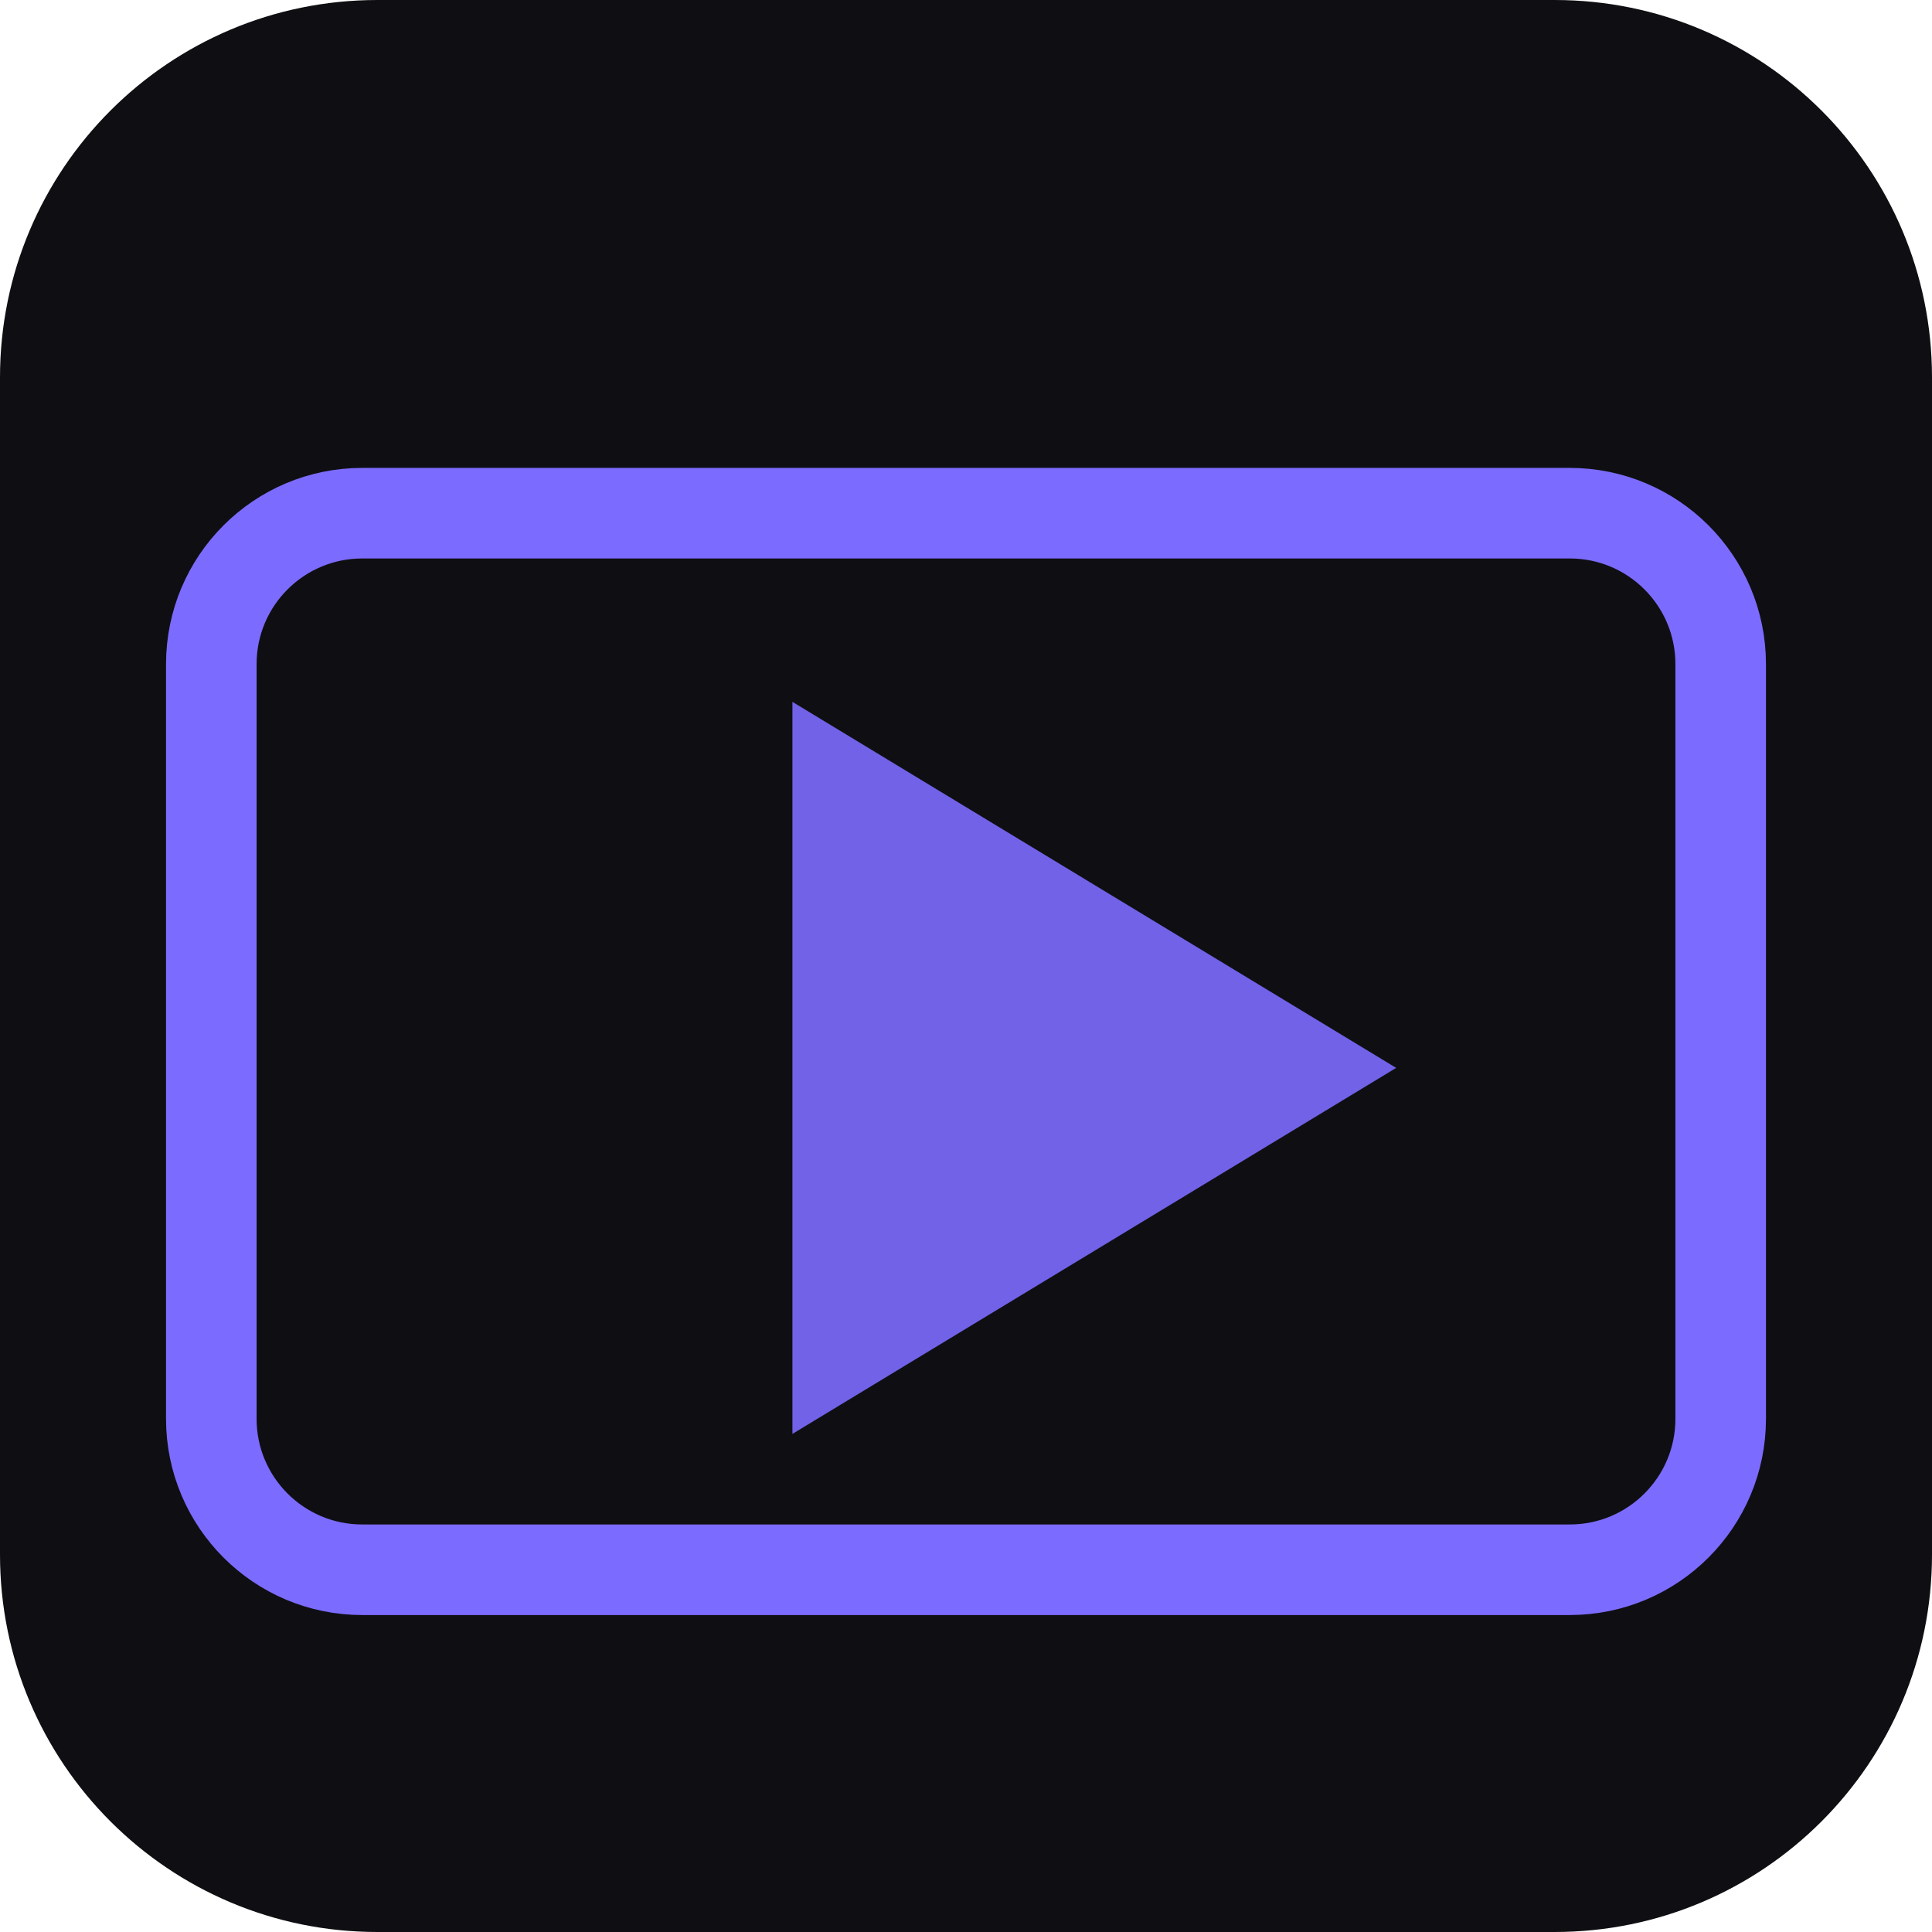
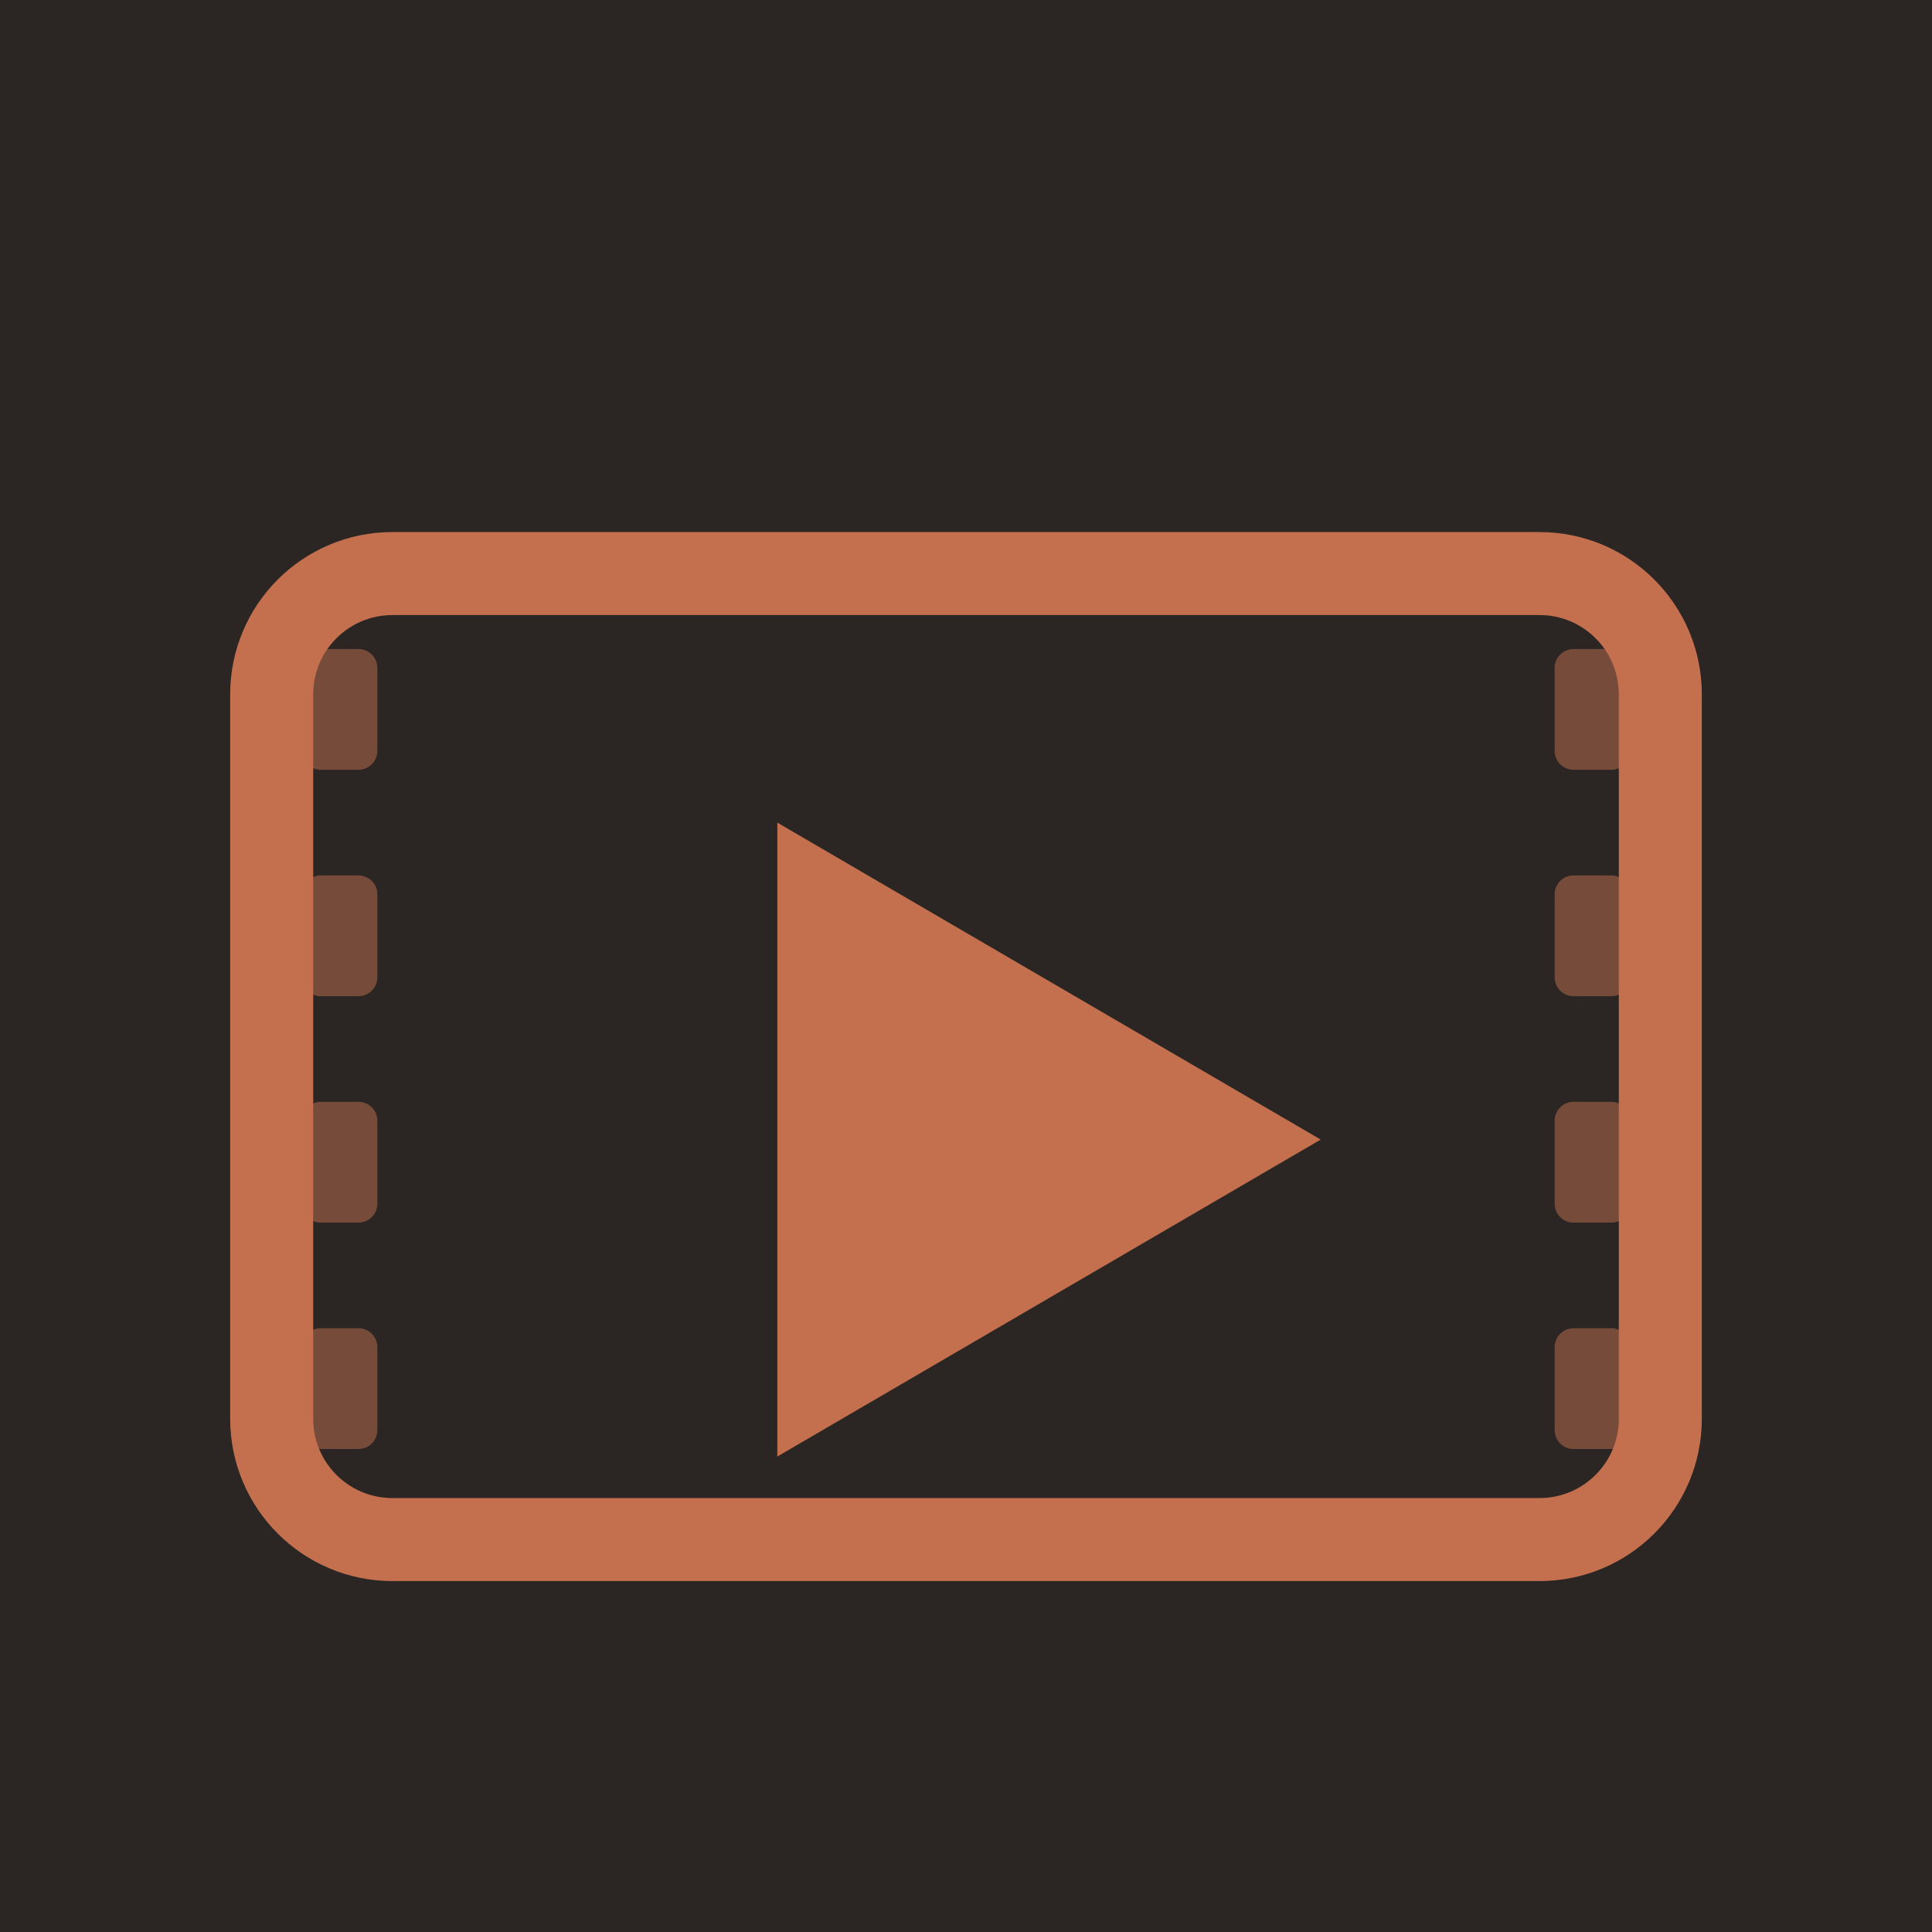
- <svg xmlns="http://www.w3.org/2000/svg" viewBox="0 0 512 512">
-   <rect width="512" height="512" rx="100" fill="#0f0f13" />
-   <rect x="56" y="136" width="400" height="280" rx="40" fill="none" stroke="#7c6bff" stroke-width="24" />
-   <path d="M210 186l160 97-160 97V186z" fill="#7c6bff" opacity="0.9" />
+ <svg xmlns="http://www.w3.org/2000/svg" viewBox="0 0 512 512" width="512" height="512">
+   <rect width="512" height="512" fill="#2b2623" />
+   <rect x="72" y="152" width="368" height="256" rx="32" fill="none" stroke="#c4704f" stroke-width="22" />
+   <rect x="80" y="172" width="20" height="32" rx="5" fill="#c4704f" opacity="0.5" />
+   <rect x="80" y="232" width="20" height="32" rx="5" fill="#c4704f" opacity="0.5" />
+   <rect x="80" y="292" width="20" height="32" rx="5" fill="#c4704f" opacity="0.5" />
+   <rect x="80" y="352" width="20" height="32" rx="5" fill="#c4704f" opacity="0.5" />
+   <rect x="412" y="172" width="20" height="32" rx="5" fill="#c4704f" opacity="0.5" />
+   <rect x="412" y="232" width="20" height="32" rx="5" fill="#c4704f" opacity="0.5" />
+   <rect x="412" y="292" width="20" height="32" rx="5" fill="#c4704f" opacity="0.5" />
+   <rect x="412" y="352" width="20" height="32" rx="5" fill="#c4704f" opacity="0.5" />
+   <path d="M206 218l144 84-144 84V218z" fill="#c4704f" />
</svg>
